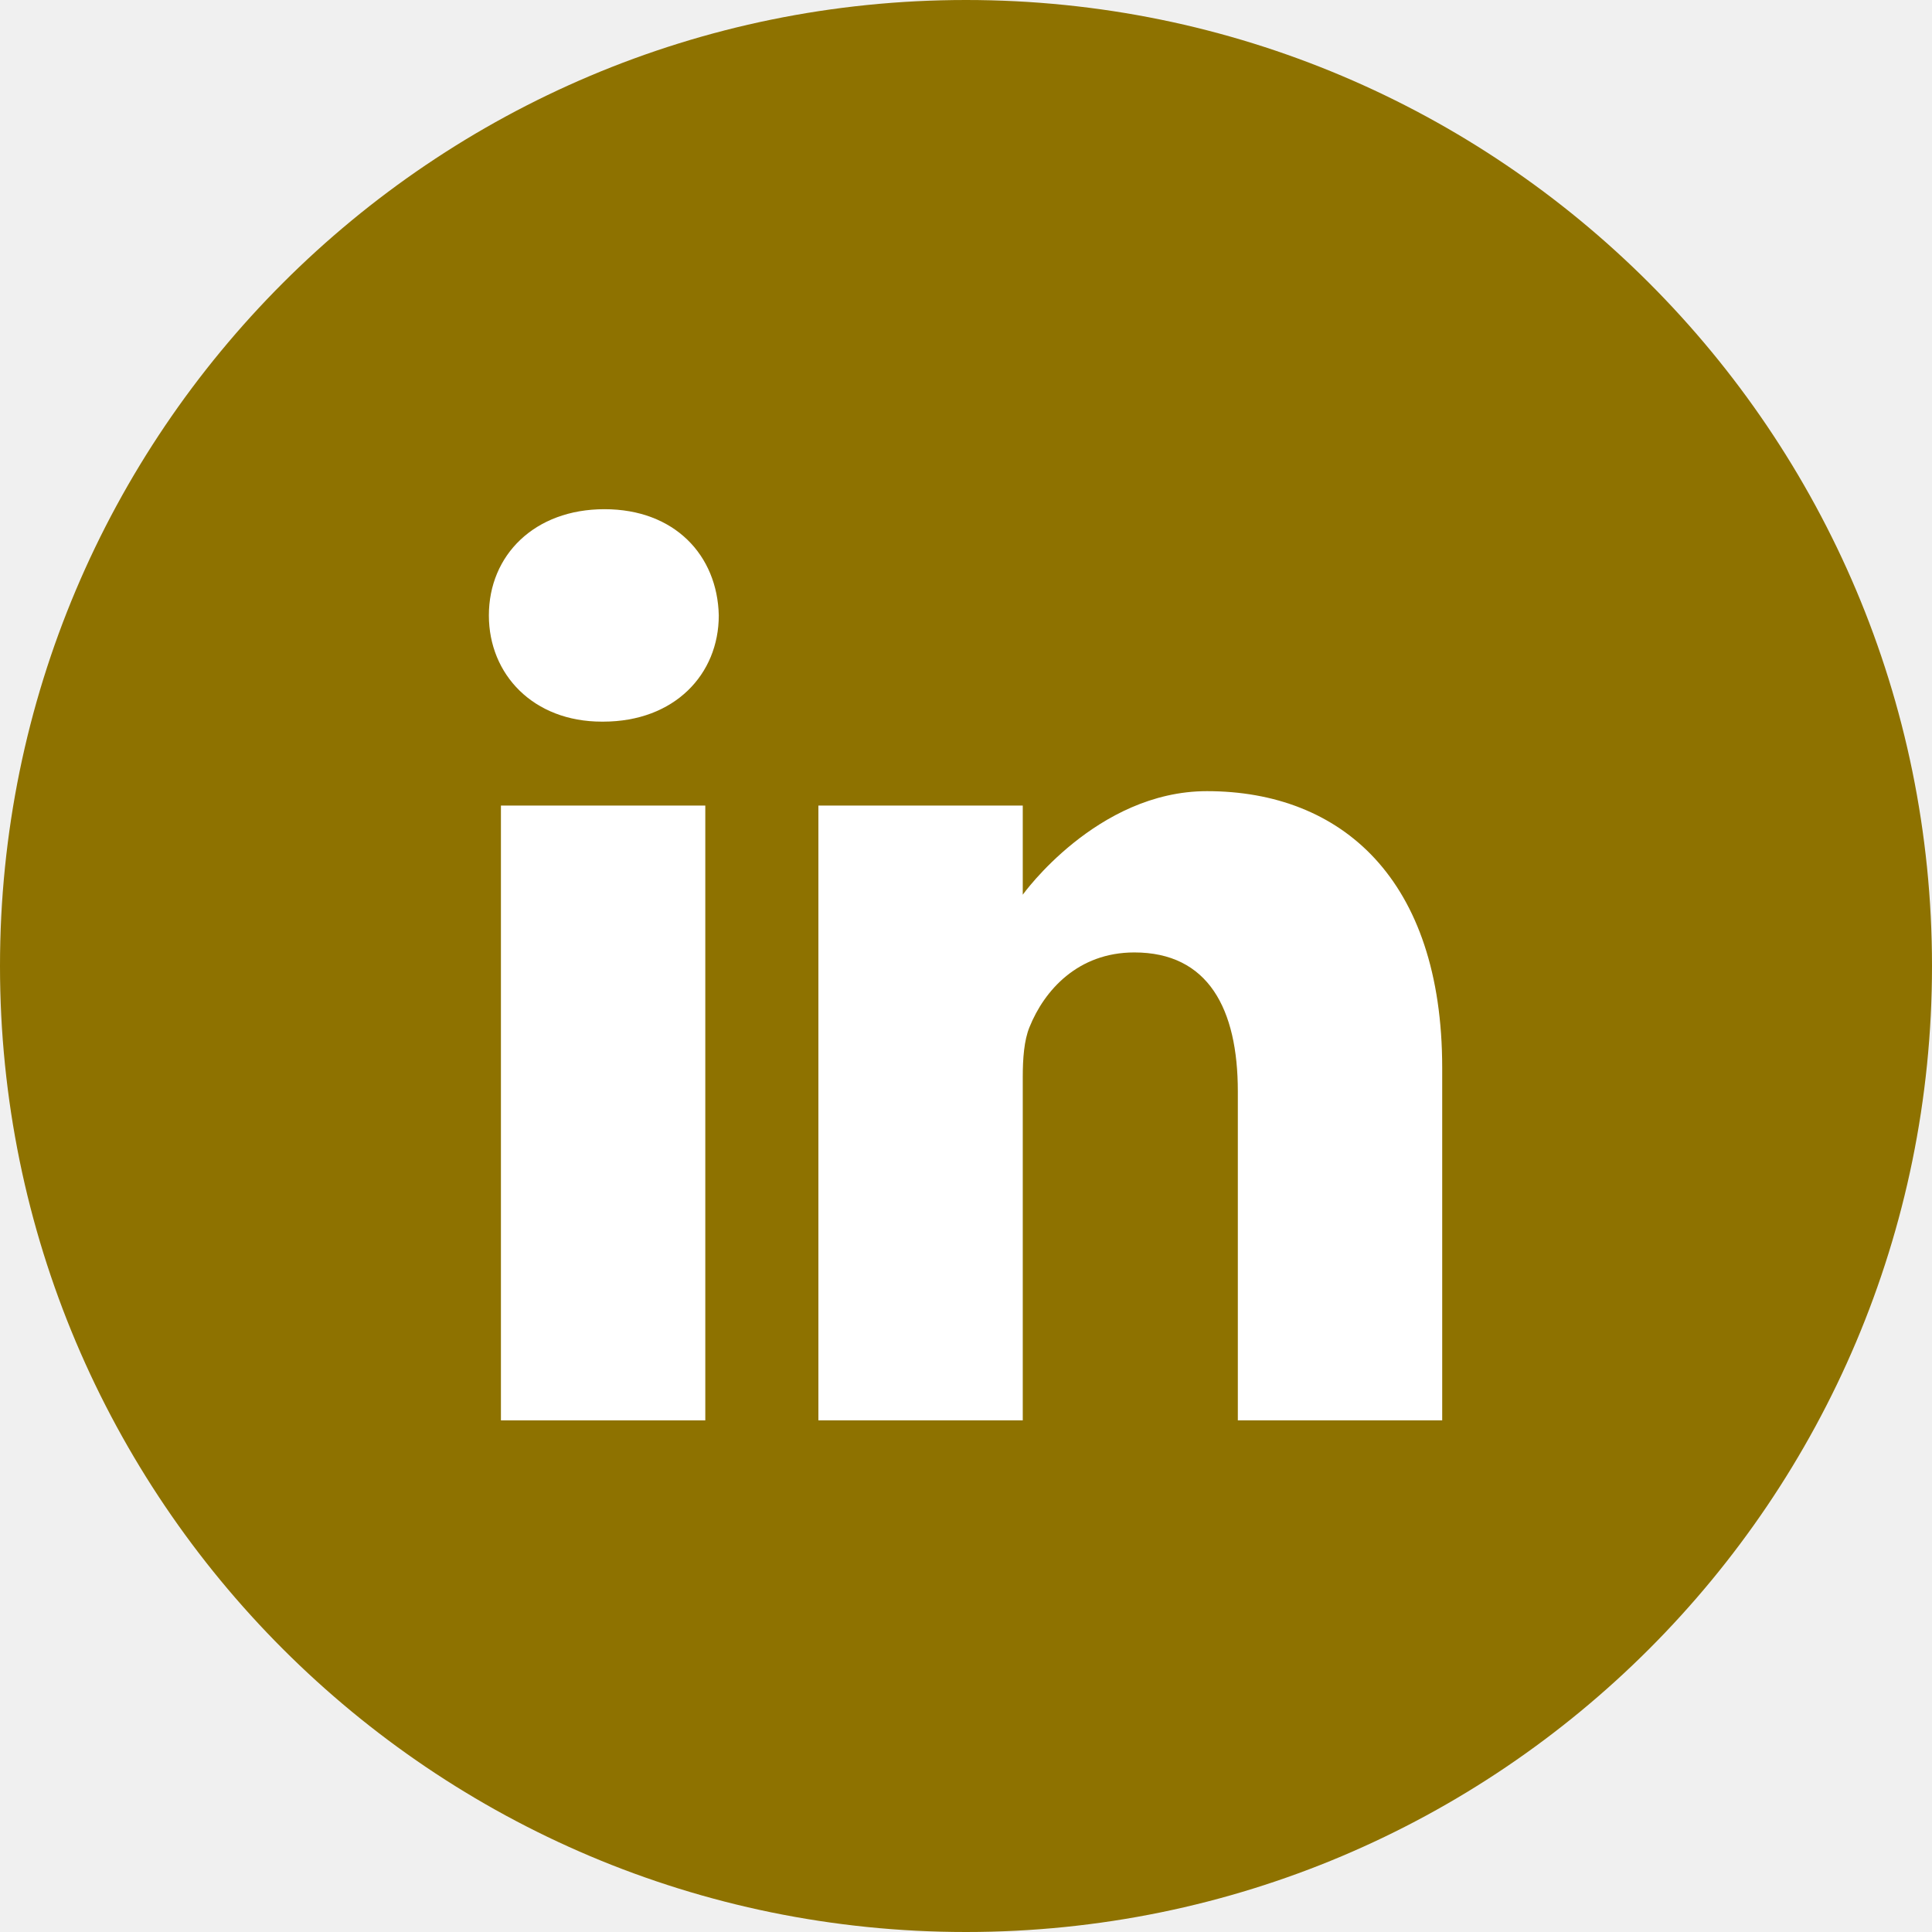
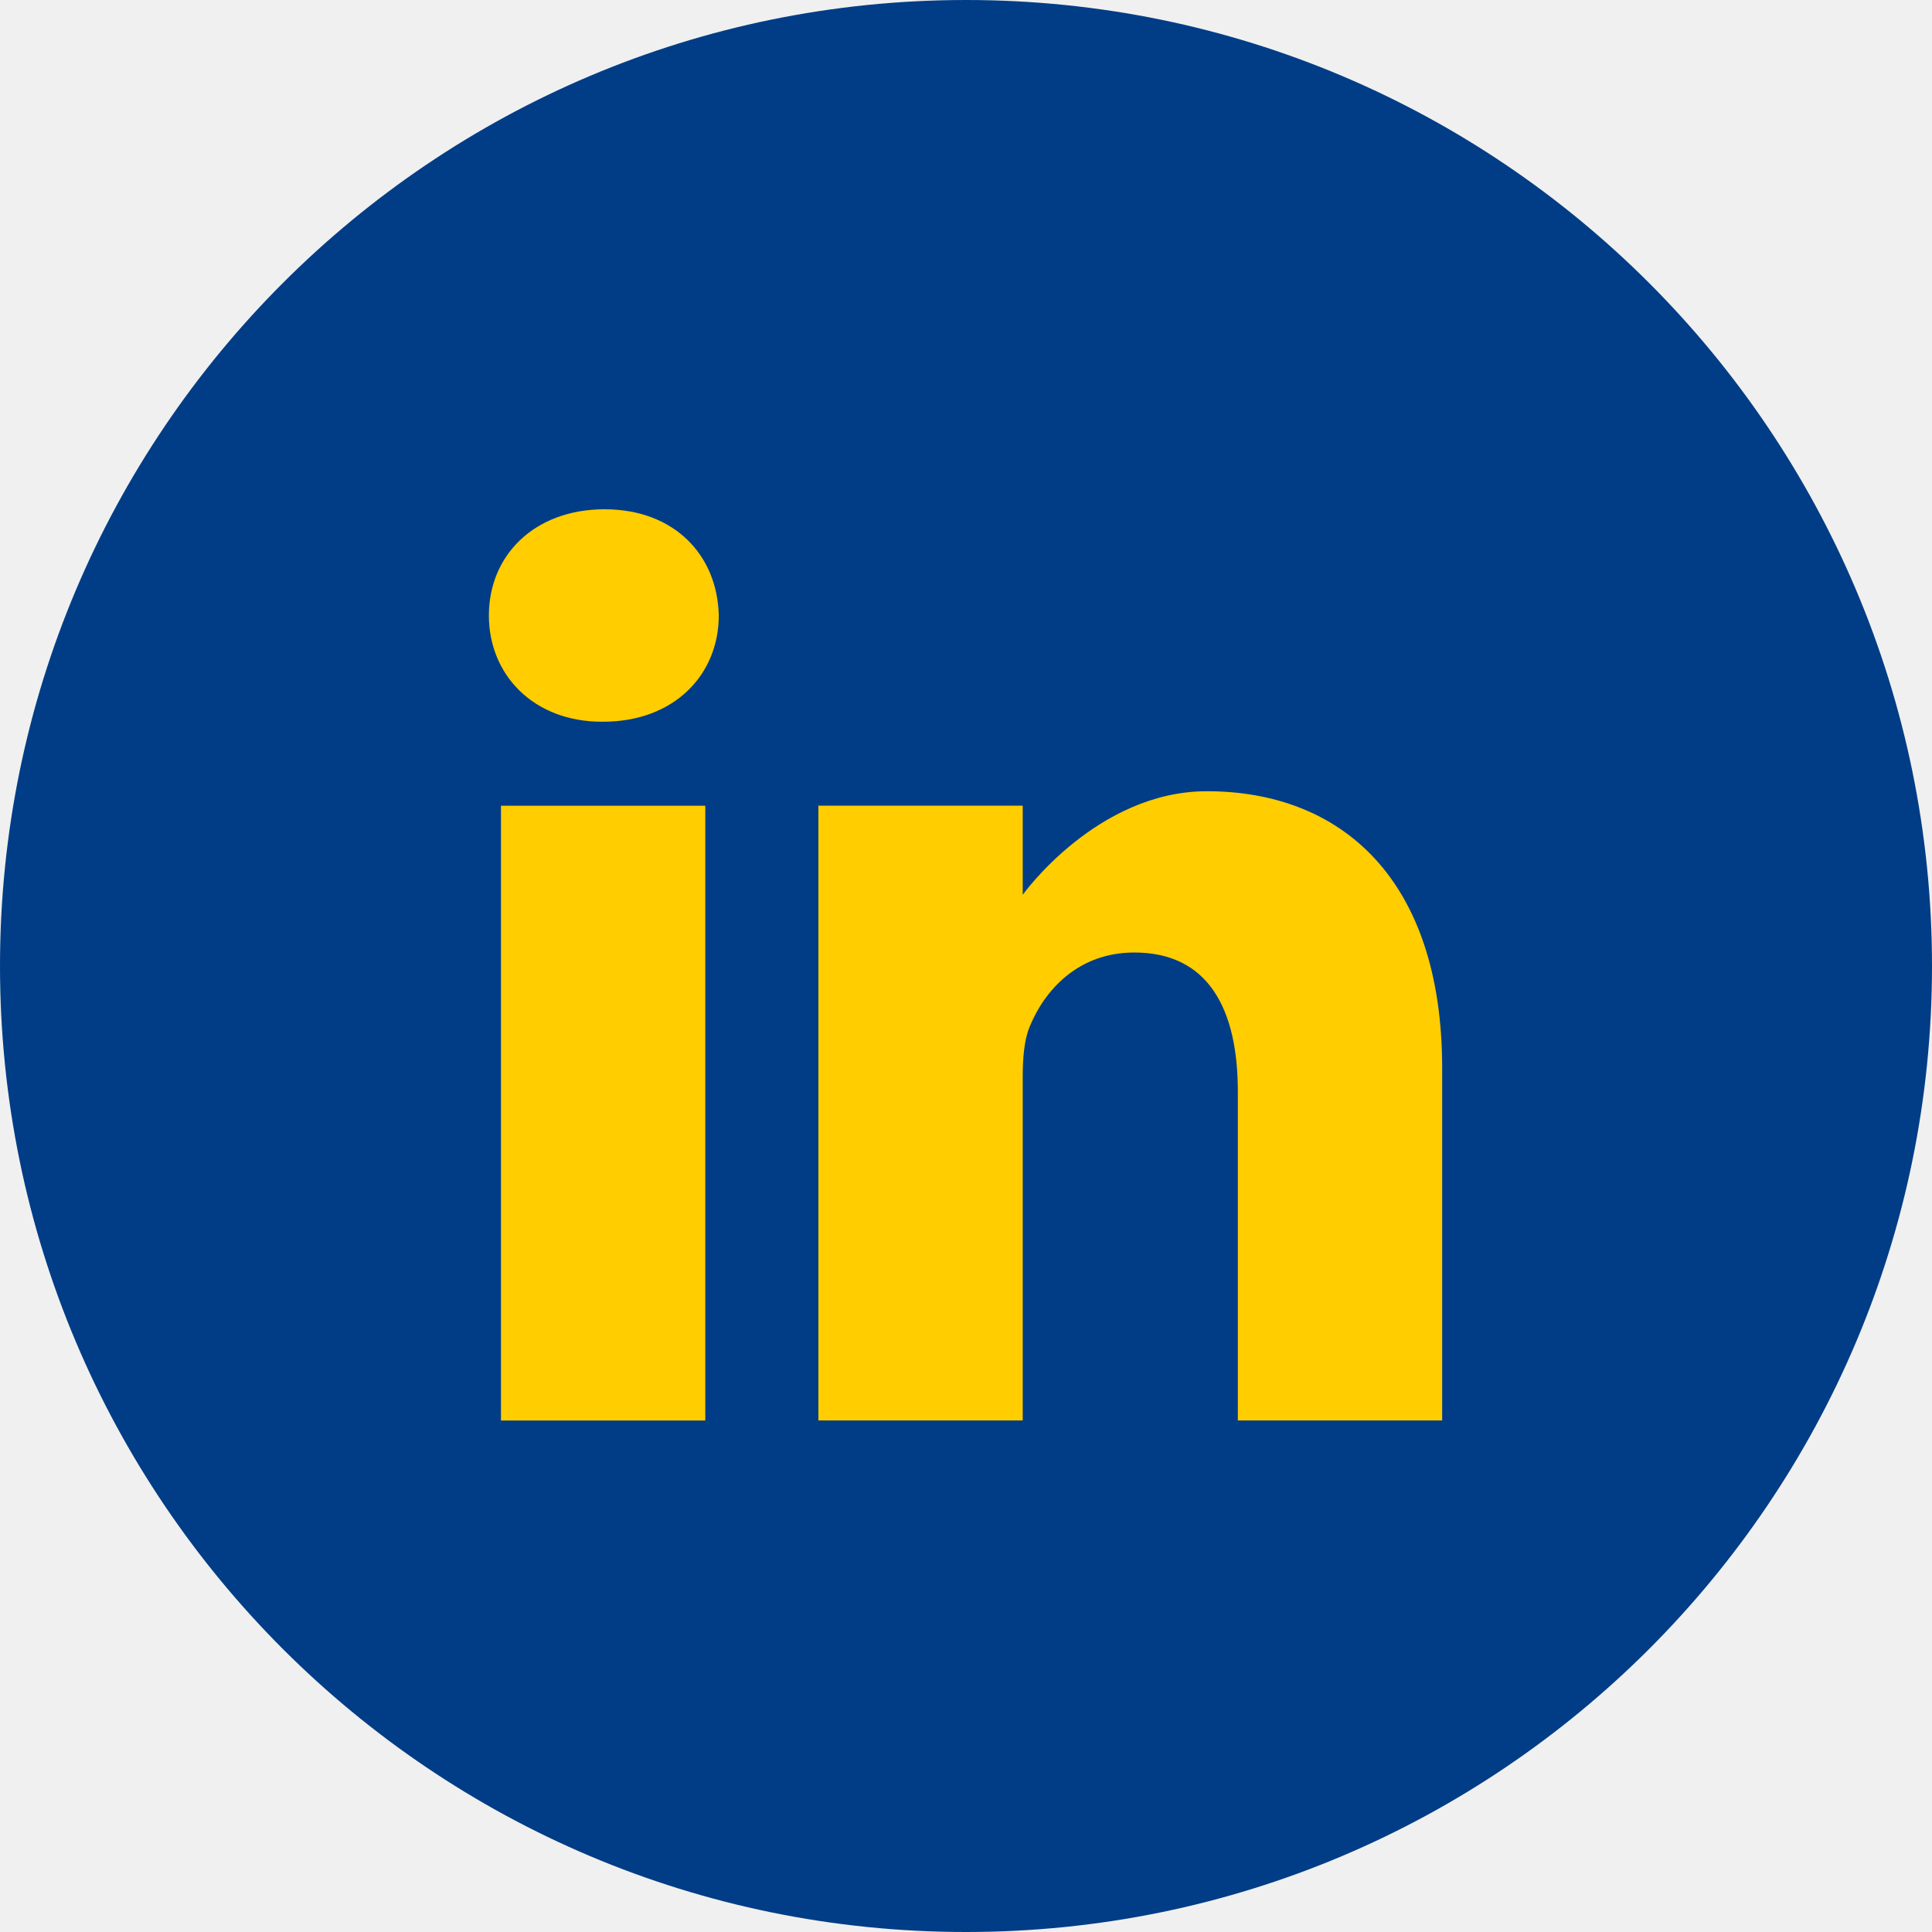
<svg xmlns="http://www.w3.org/2000/svg" width="50" height="50" viewBox="0 0 50 50" fill="none">
-   <circle cx="25" cy="25" r="25" fill="#8E7200" />
-   <path d="M15.644 13.178C13.835 13.178 12.652 14.366 12.652 15.927C12.652 17.454 13.8 18.676 15.575 18.676H15.609C17.454 18.676 18.602 17.454 18.602 15.927C18.567 14.366 17.454 13.178 15.644 13.178Z" fill="white" />
-   <path d="M12.964 20.848H18.253V36.759H12.964V20.848Z" fill="white" />
-   <path d="M31.235 20.475C28.382 20.475 26.469 23.155 26.469 23.155V20.848H21.18V36.759H26.469V27.874C26.469 27.398 26.503 26.923 26.643 26.583C27.025 25.633 27.895 24.649 29.356 24.649C31.27 24.649 32.035 26.108 32.035 28.247V36.759H37.324V27.636C37.324 22.749 34.715 20.475 31.235 20.475Z" fill="white" />
+   <circle cx="25" cy="25" r="25" fill="#003D86" />
+   <path d="M15.644 13.18C13.835 13.18 12.652 14.368 12.652 15.929C12.652 17.456 13.8 18.678 15.575 18.678H15.609C17.454 18.678 18.602 17.456 18.602 15.929C18.567 14.368 17.454 13.18 15.644 13.18Z" fill="#FFCD00" />
+   <path d="M12.965 20.852H18.253V36.763H12.965V20.852Z" fill="#FFCD00" />
+   <path d="M31.235 20.477C28.382 20.477 26.468 23.157 26.468 23.157V20.85H21.18V36.761H26.468V27.876C26.468 27.4 26.503 26.925 26.642 26.585C27.025 25.635 27.895 24.651 29.356 24.651C31.27 24.651 32.035 26.11 32.035 28.249V36.761H37.323V27.638C37.323 22.751 34.714 20.477 31.235 20.477Z" fill="#FFCD00" />
</svg>
